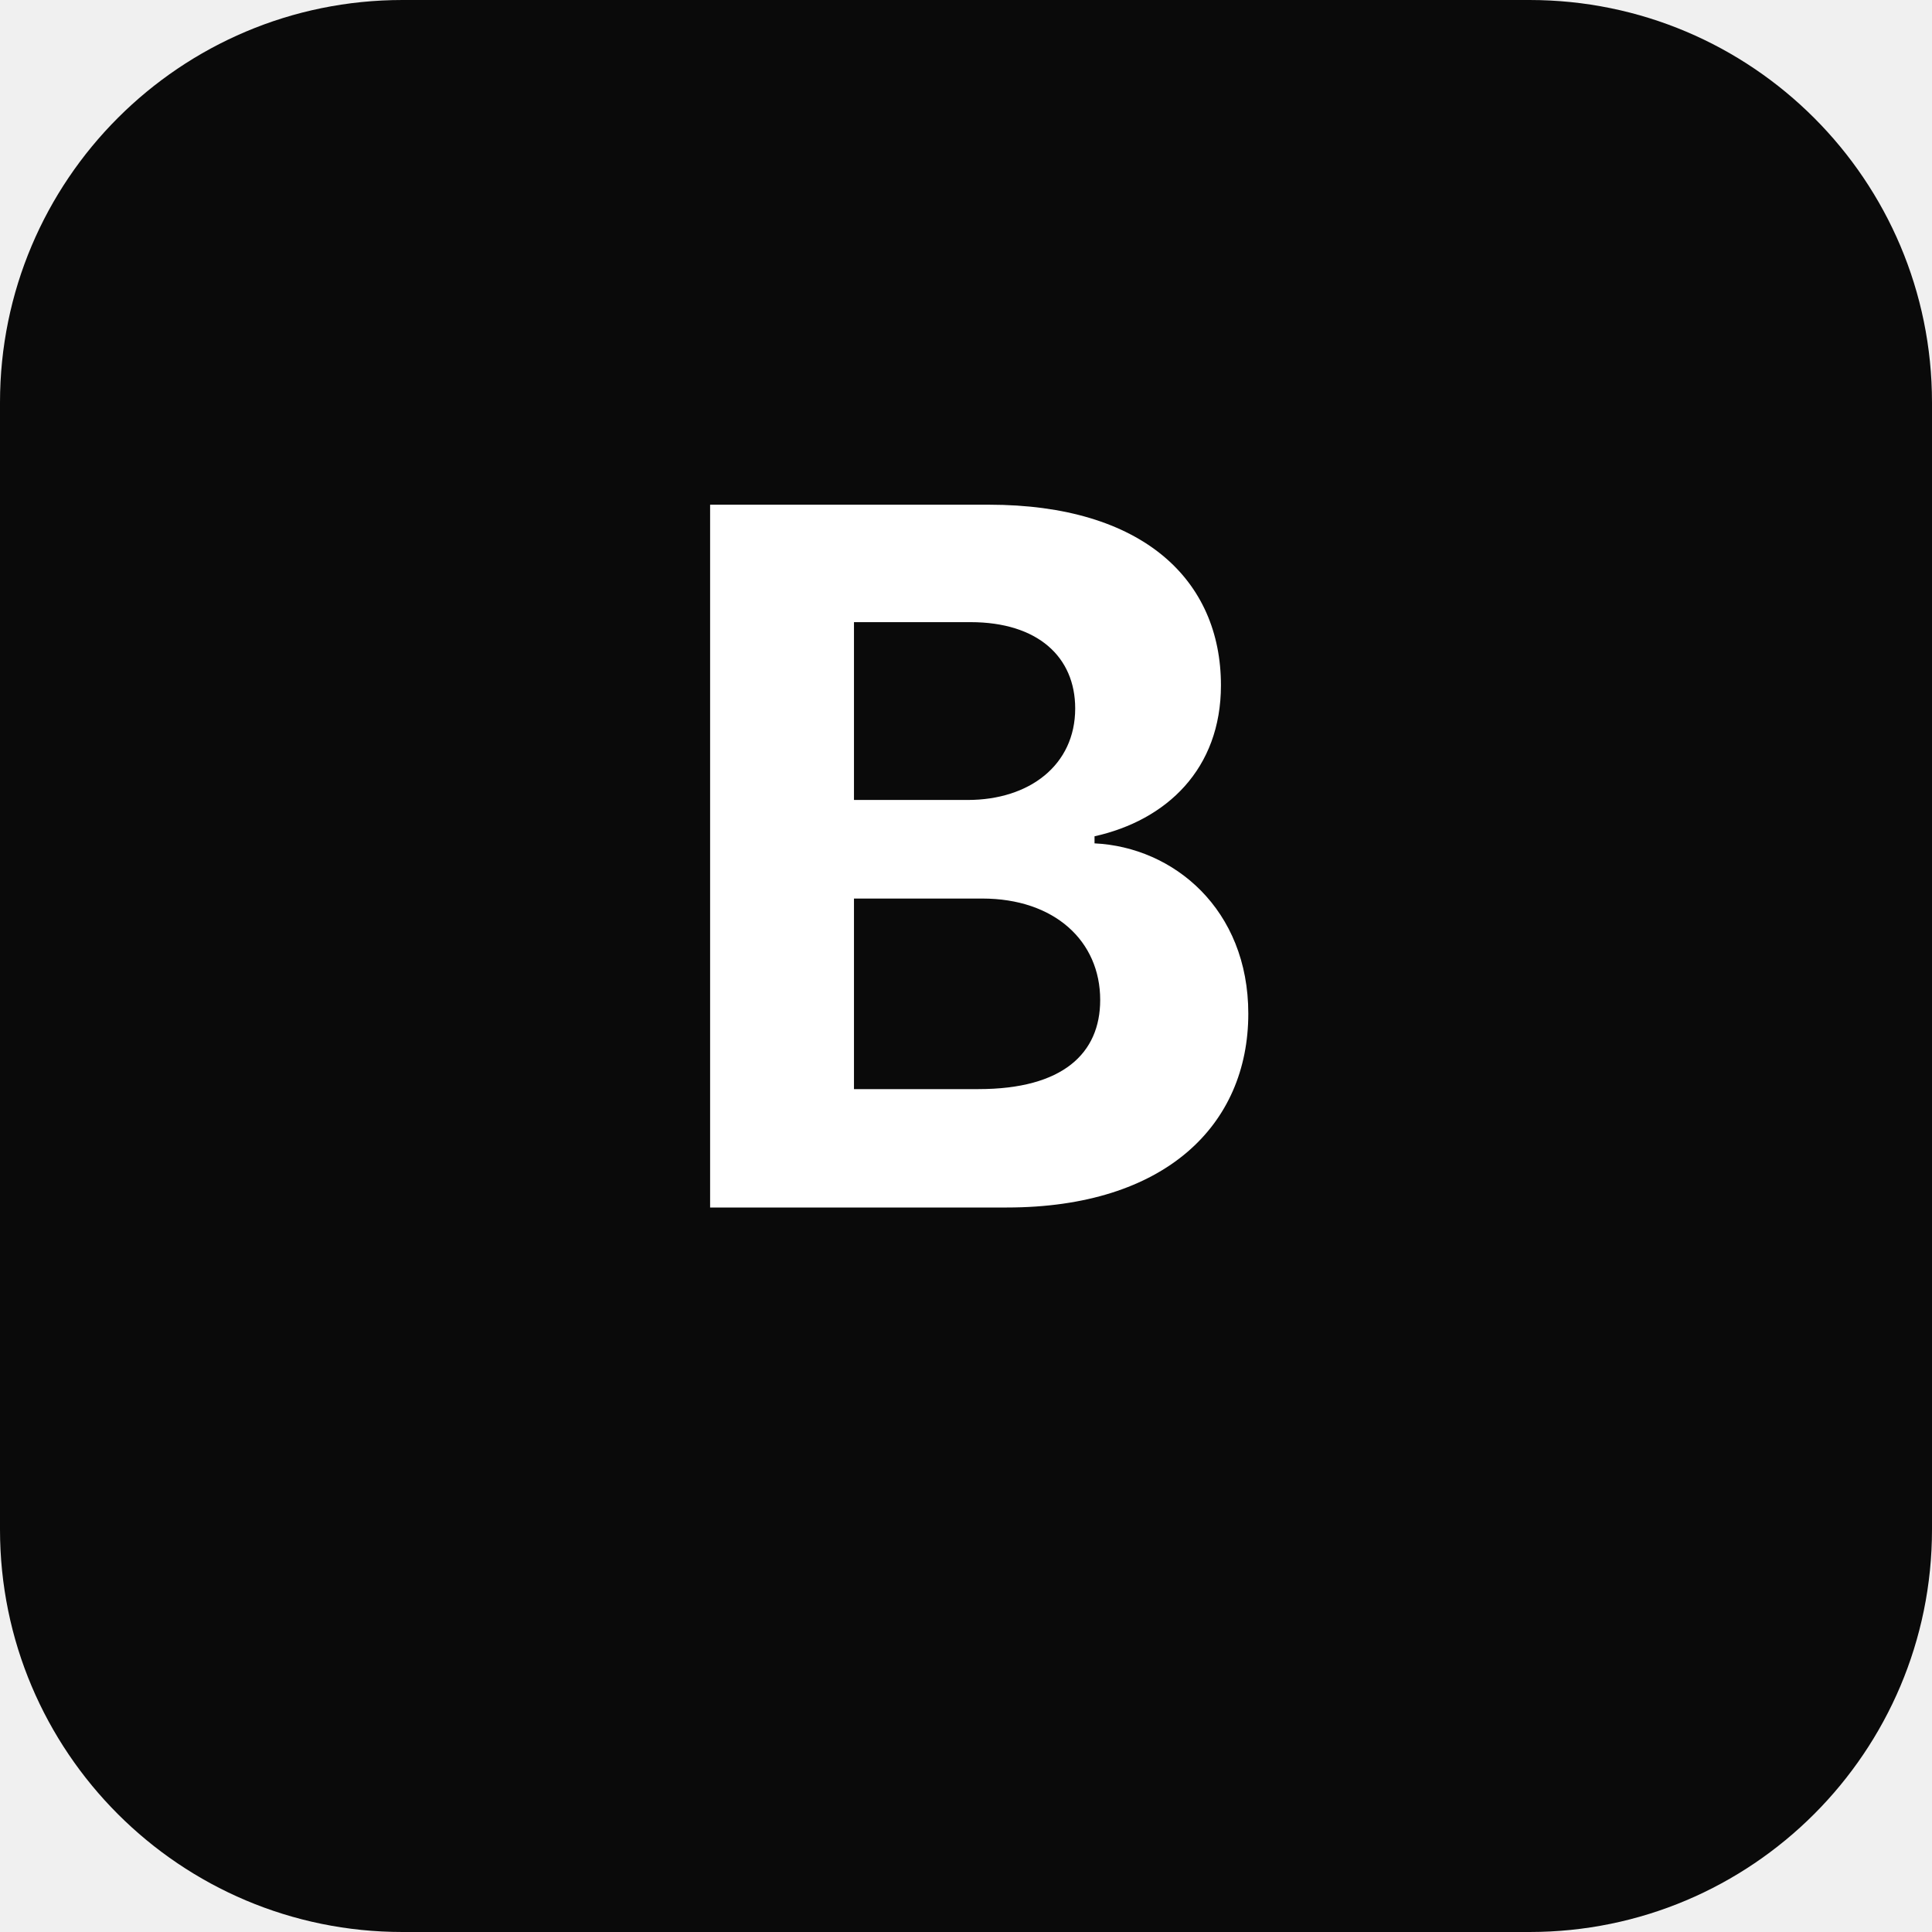
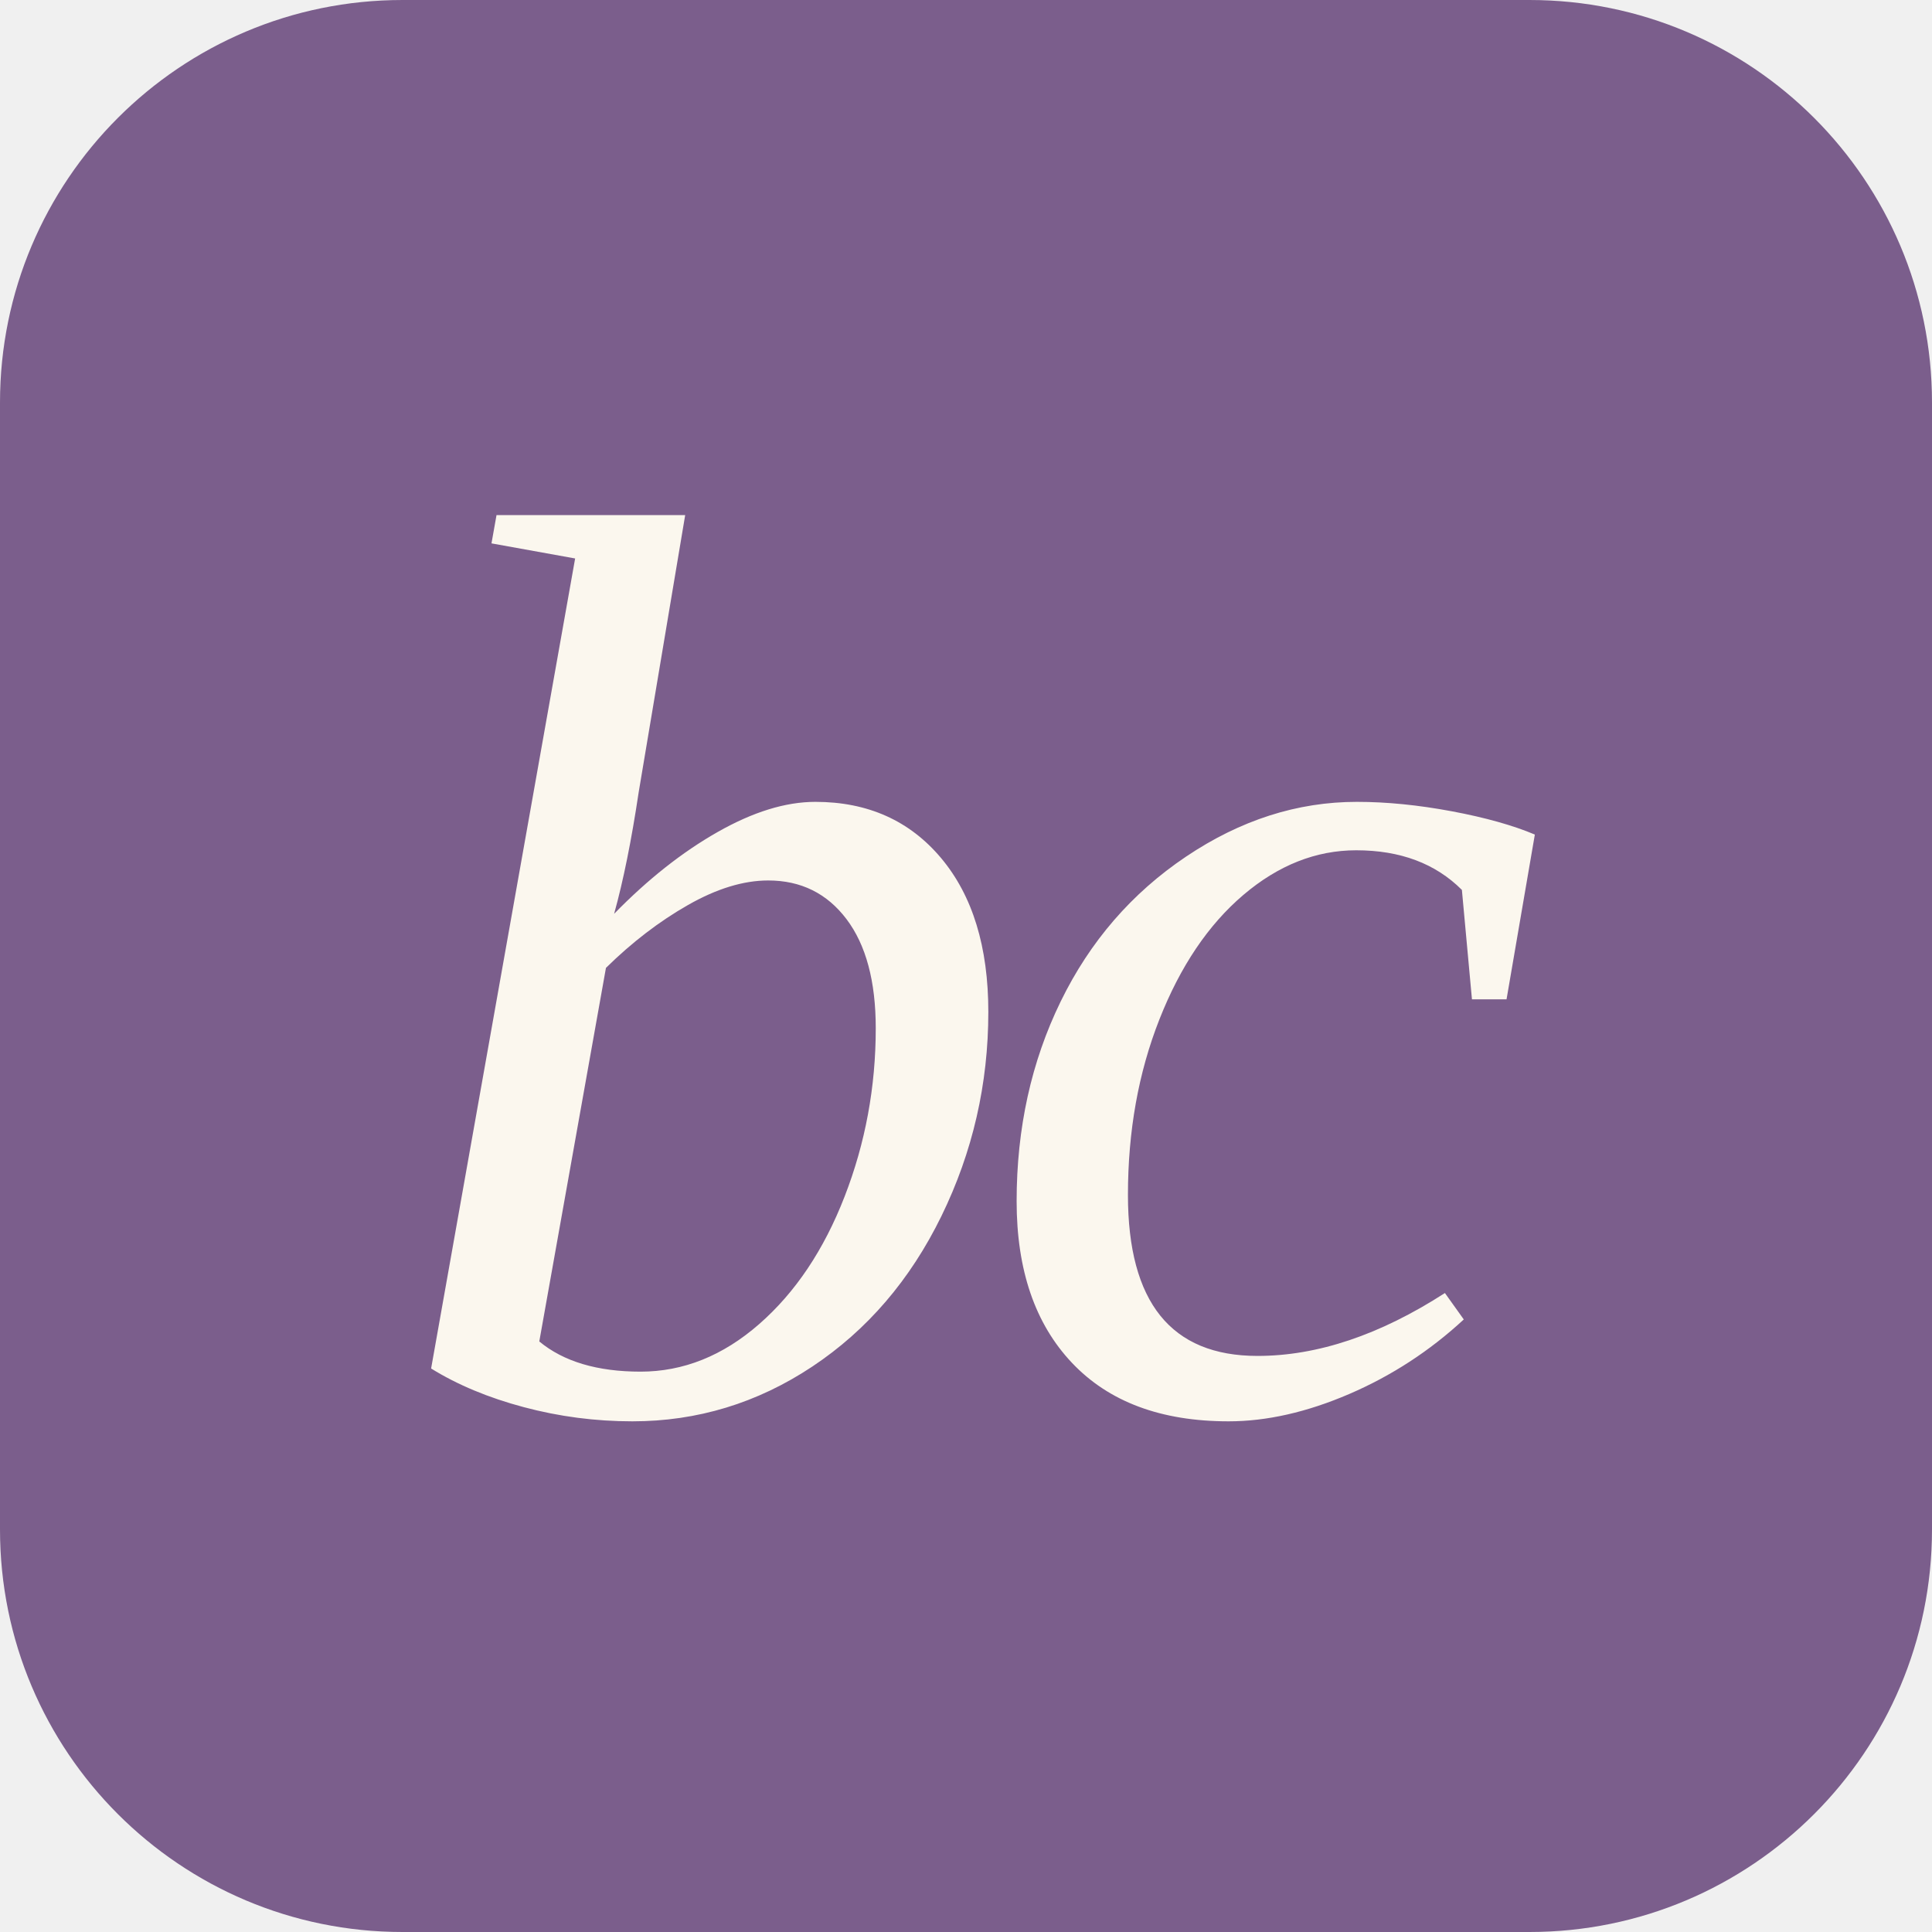
<svg xmlns="http://www.w3.org/2000/svg" width="192" height="192" viewBox="0 0 192 192">
-   <rect width="192" height="192" rx="40" fill="#0a0a0a" />
-   <text x="96" y="120" font-family="system-ui, -apple-system, sans-serif" font-size="96" font-weight="700" text-anchor="middle" fill="#ffffff">B</text>
+   <rect width="192" height="192" rx="40" fill="#7B5E8C" />
+   <text x="96" y="140" font-family="Newsreader, 'Times New Roman', Georgia, serif" font-style="italic" font-weight="500" font-size="128" text-anchor="middle" fill="#FBF7EE" letter-spacing="-5">bc</text>
</svg>
